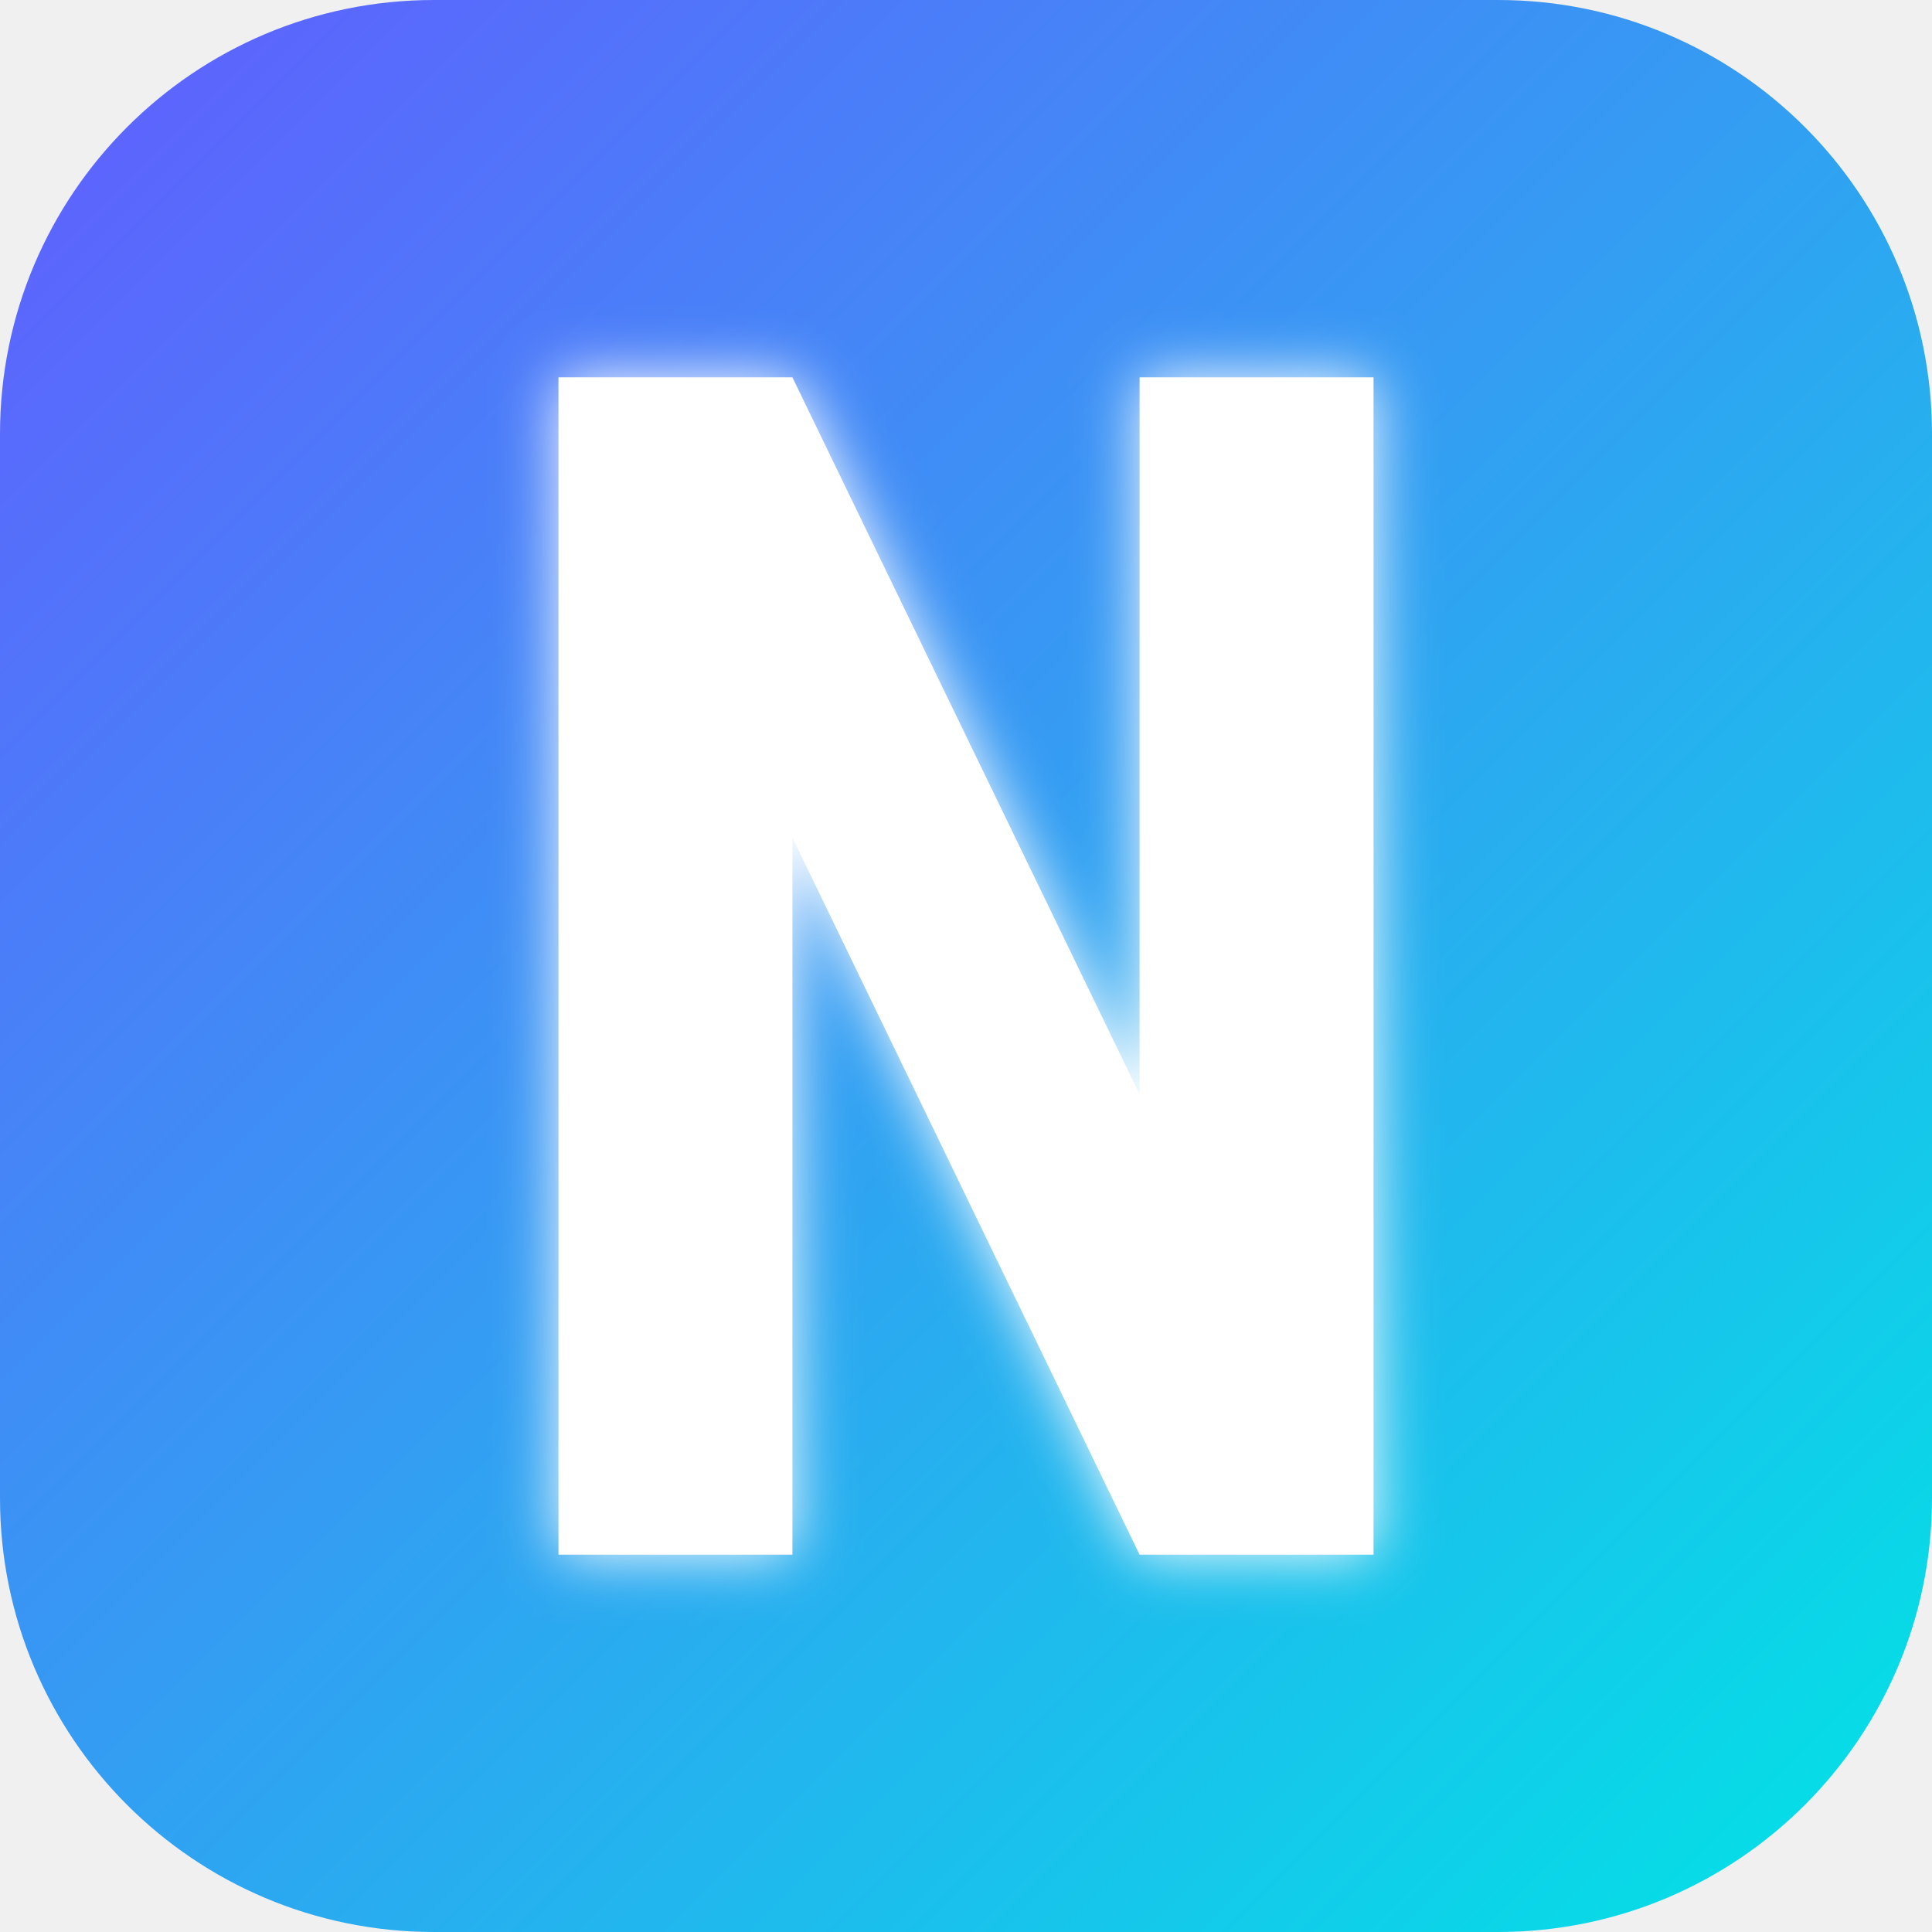
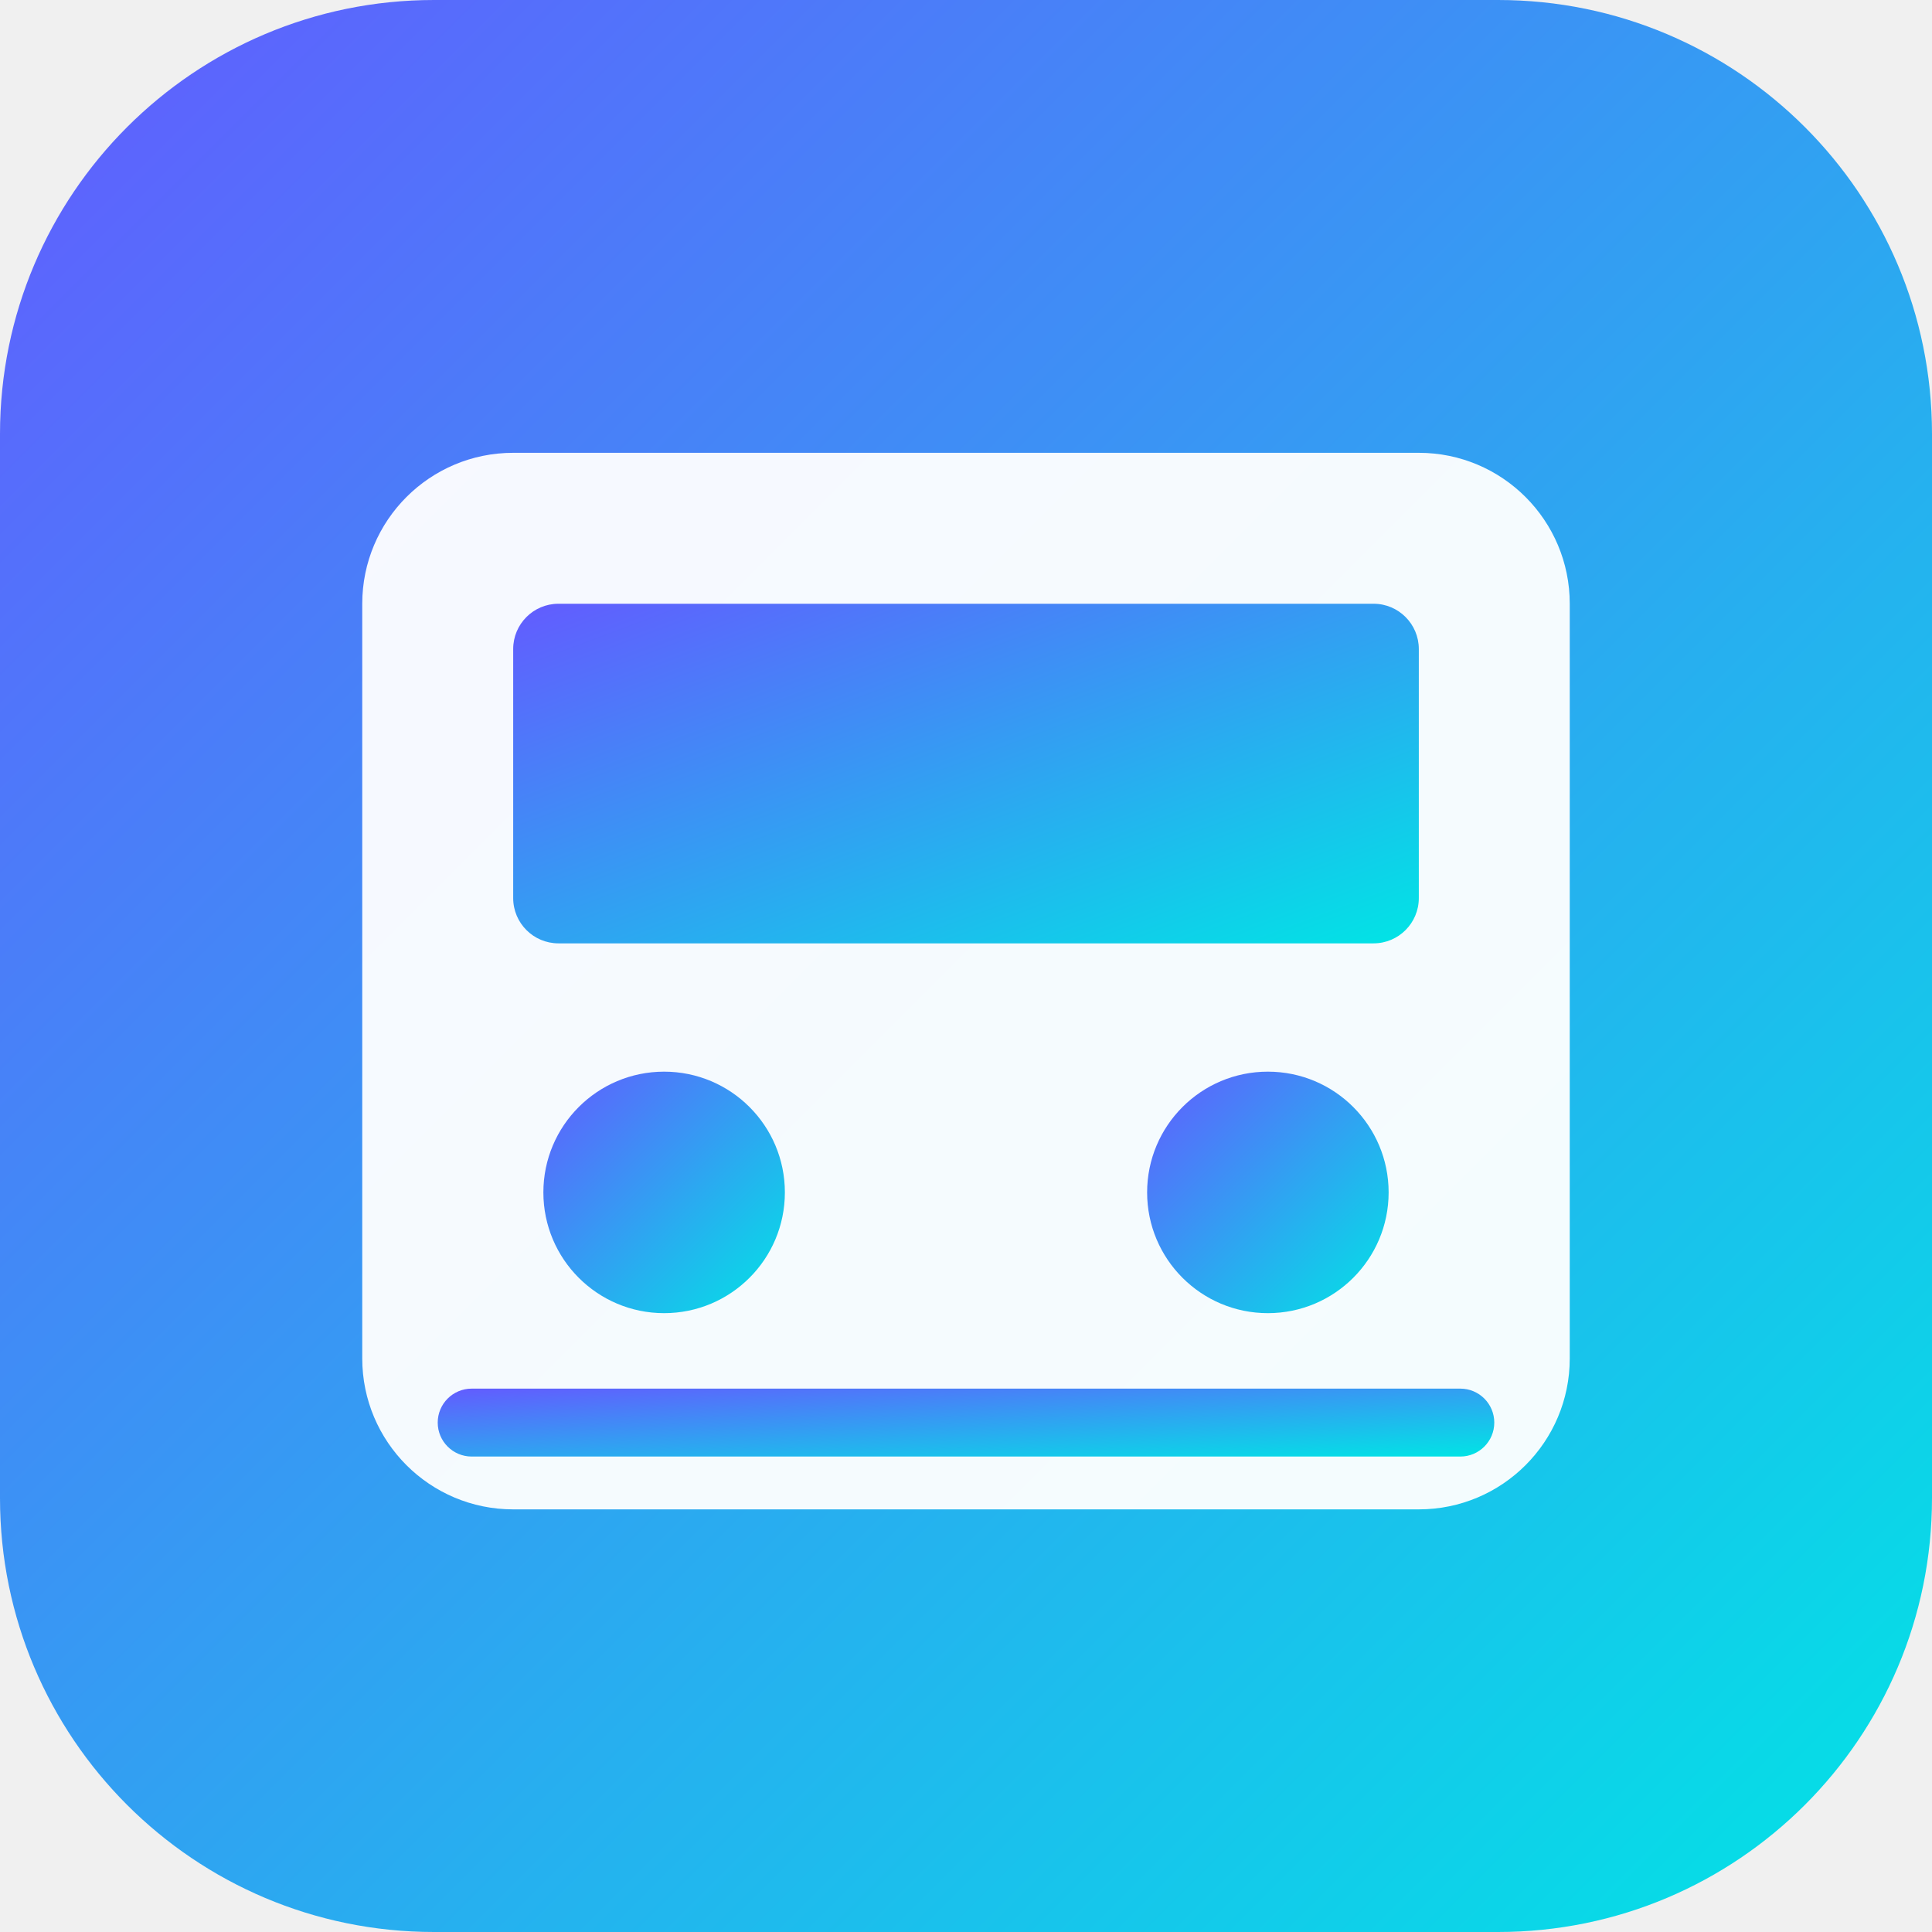
<svg xmlns="http://www.w3.org/2000/svg" viewBox="0 0 512 512">
  <defs>
    <linearGradient id="bg" x1="0" y1="0" x2="1" y2="1">
      <stop offset="0" stop-color="#635BFF" />
      <stop offset="1" stop-color="#00E5E5" />
    </linearGradient>
-     <filter id="glow" x="-30%" y="-30%" width="160%" height="160%">
-       <feGaussianBlur stdDeviation="8" result="b" />
-       <feMerge>
-         <feMergeNode in="b" />
-         <feMergeNode in="SourceGraphic" />
-       </feMerge>
-     </filter>
  </defs>
  <rect width="512" height="512" rx="115" fill="url(#bg)" />
-   <path d="M148 100 L148 412 L210 412 L210 222 L302 412 L364 412 L364 100 L302 100 L302 290 L210 100 Z" fill="#FFFFFF" filter="url(#glow)" />
+   <rect x="96" y="120" width="320" height="280" rx="40" fill="white" fill-opacity="0.95" />
+   <rect x="136" y="160" width="240" height="90" rx="12" fill="url(#bg)" />
+   <circle cx="176" cy="316" r="32" fill="url(#bg)" />
+   <circle cx="336" cy="316" r="32" fill="url(#bg)" />
+   <rect x="116" y="368" width="280" height="18" rx="9" fill="url(#bg)" />
</svg>
